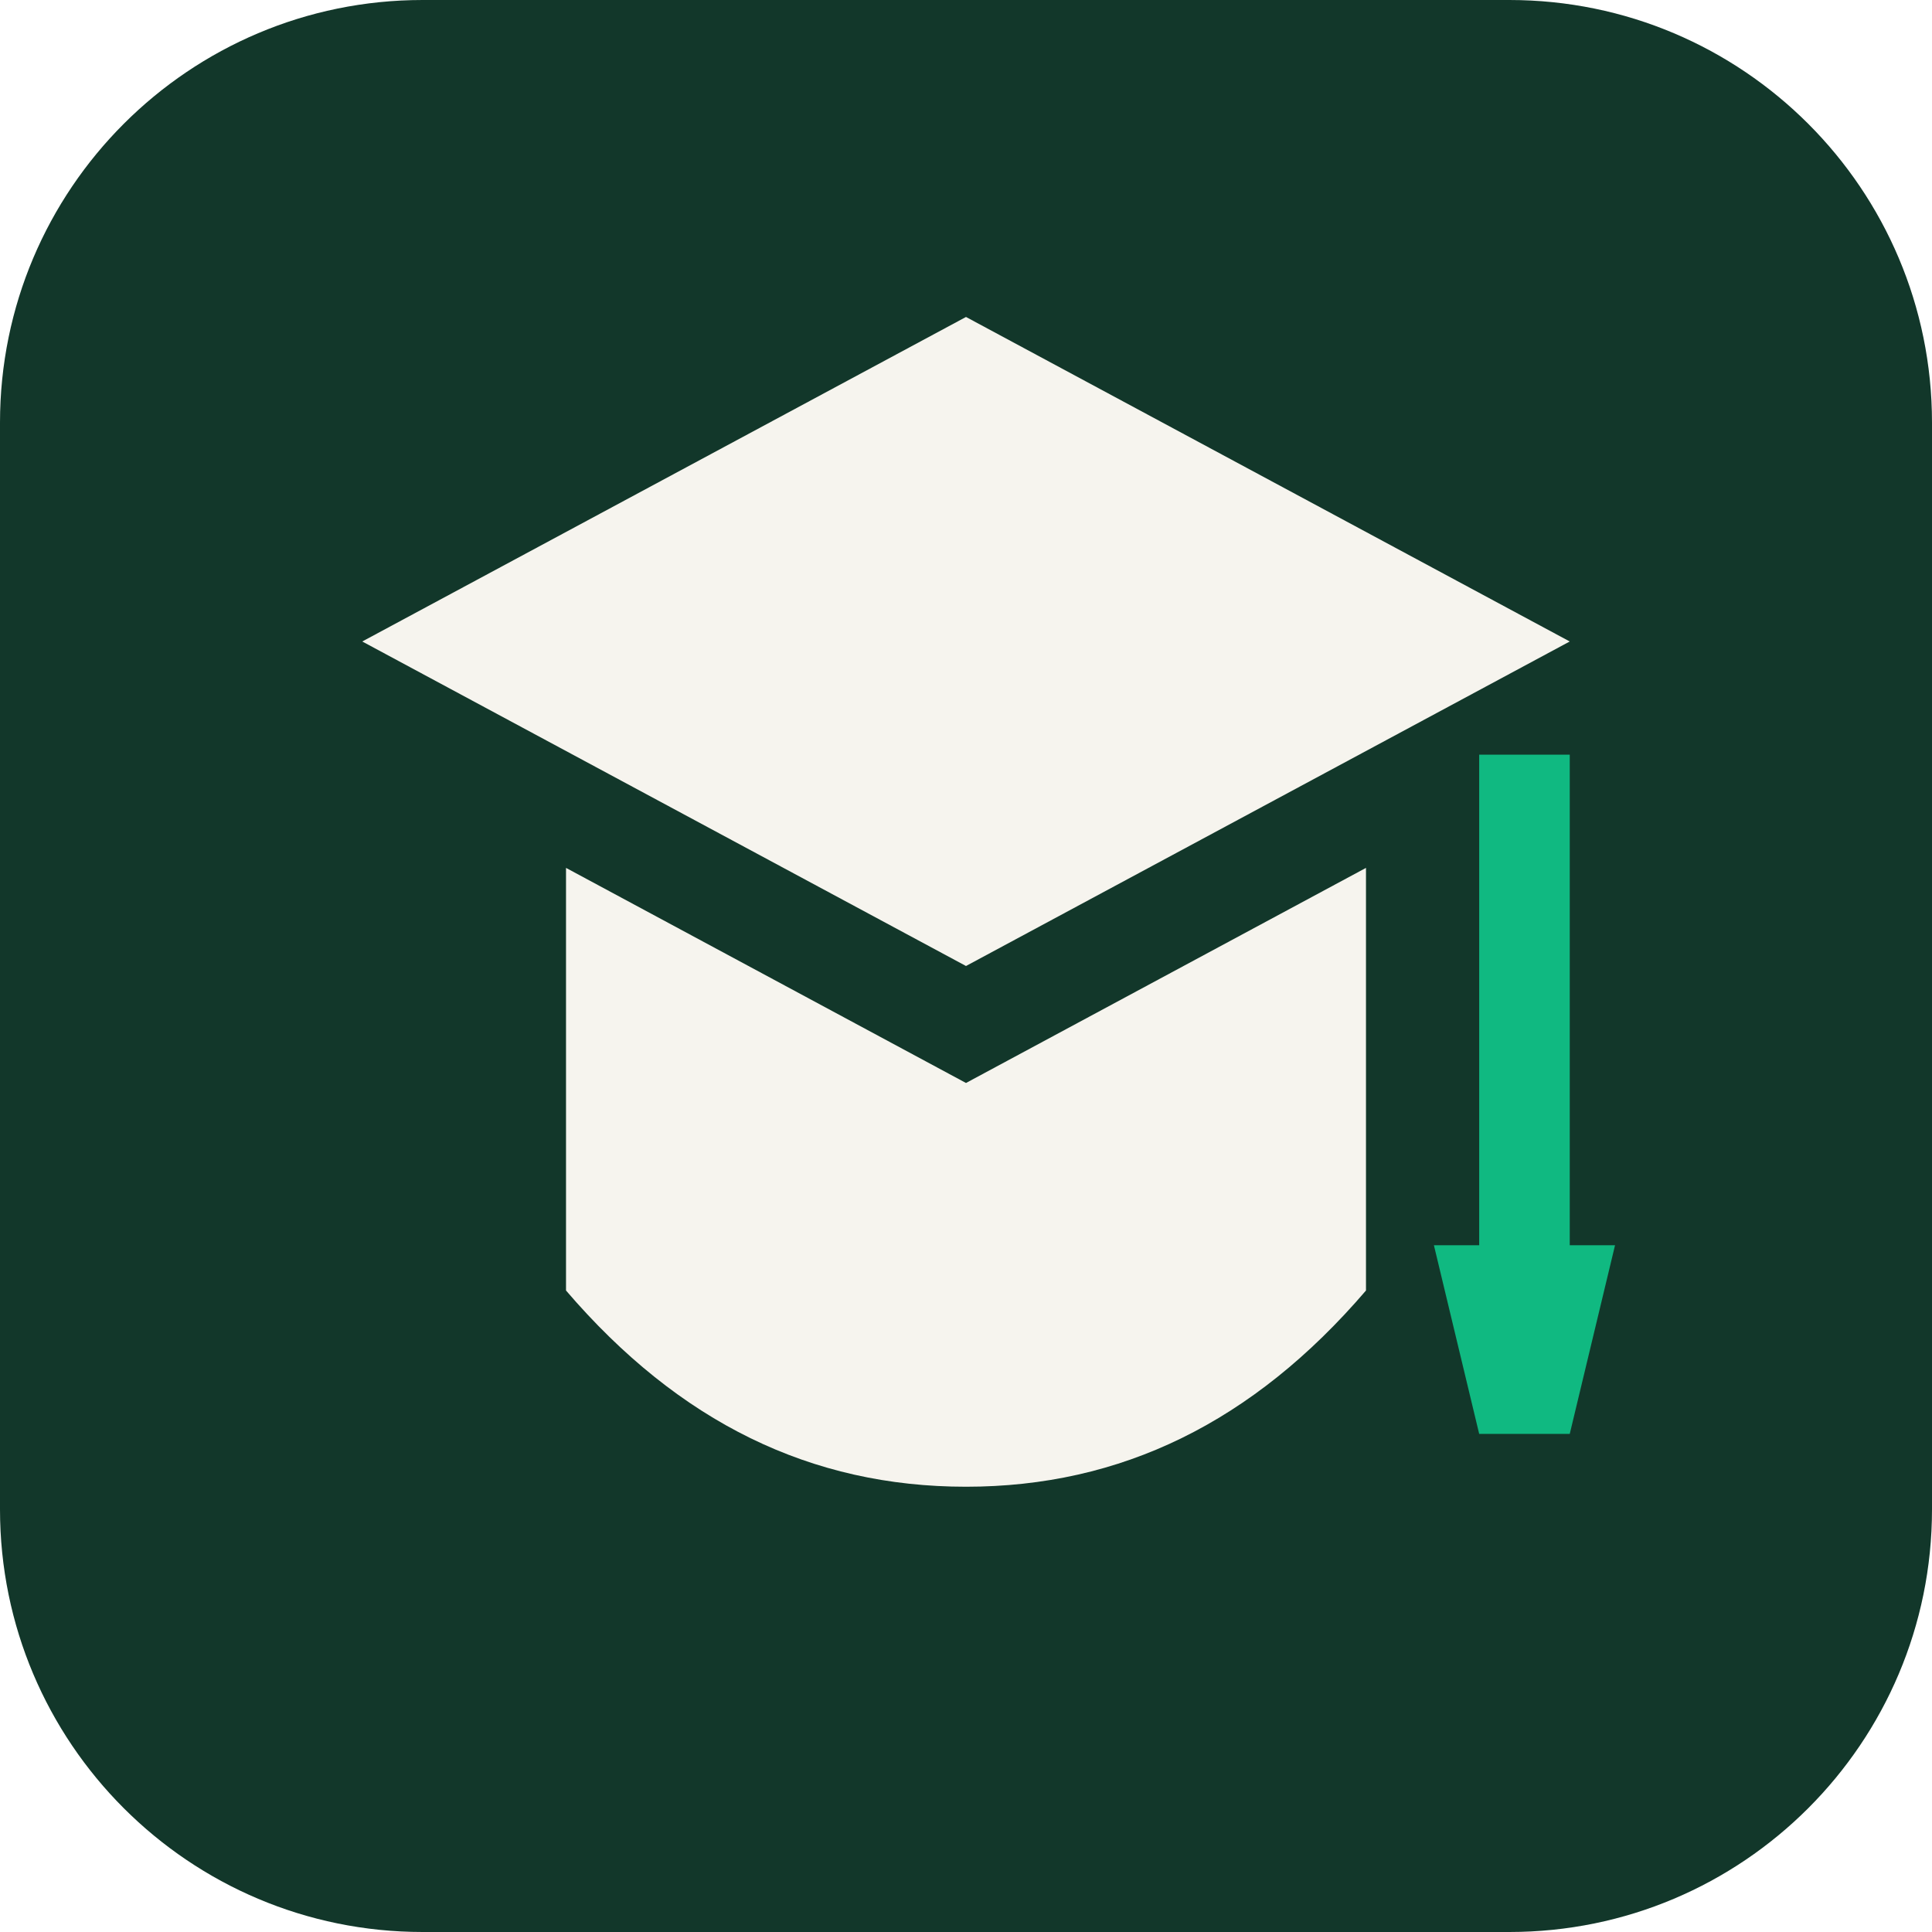
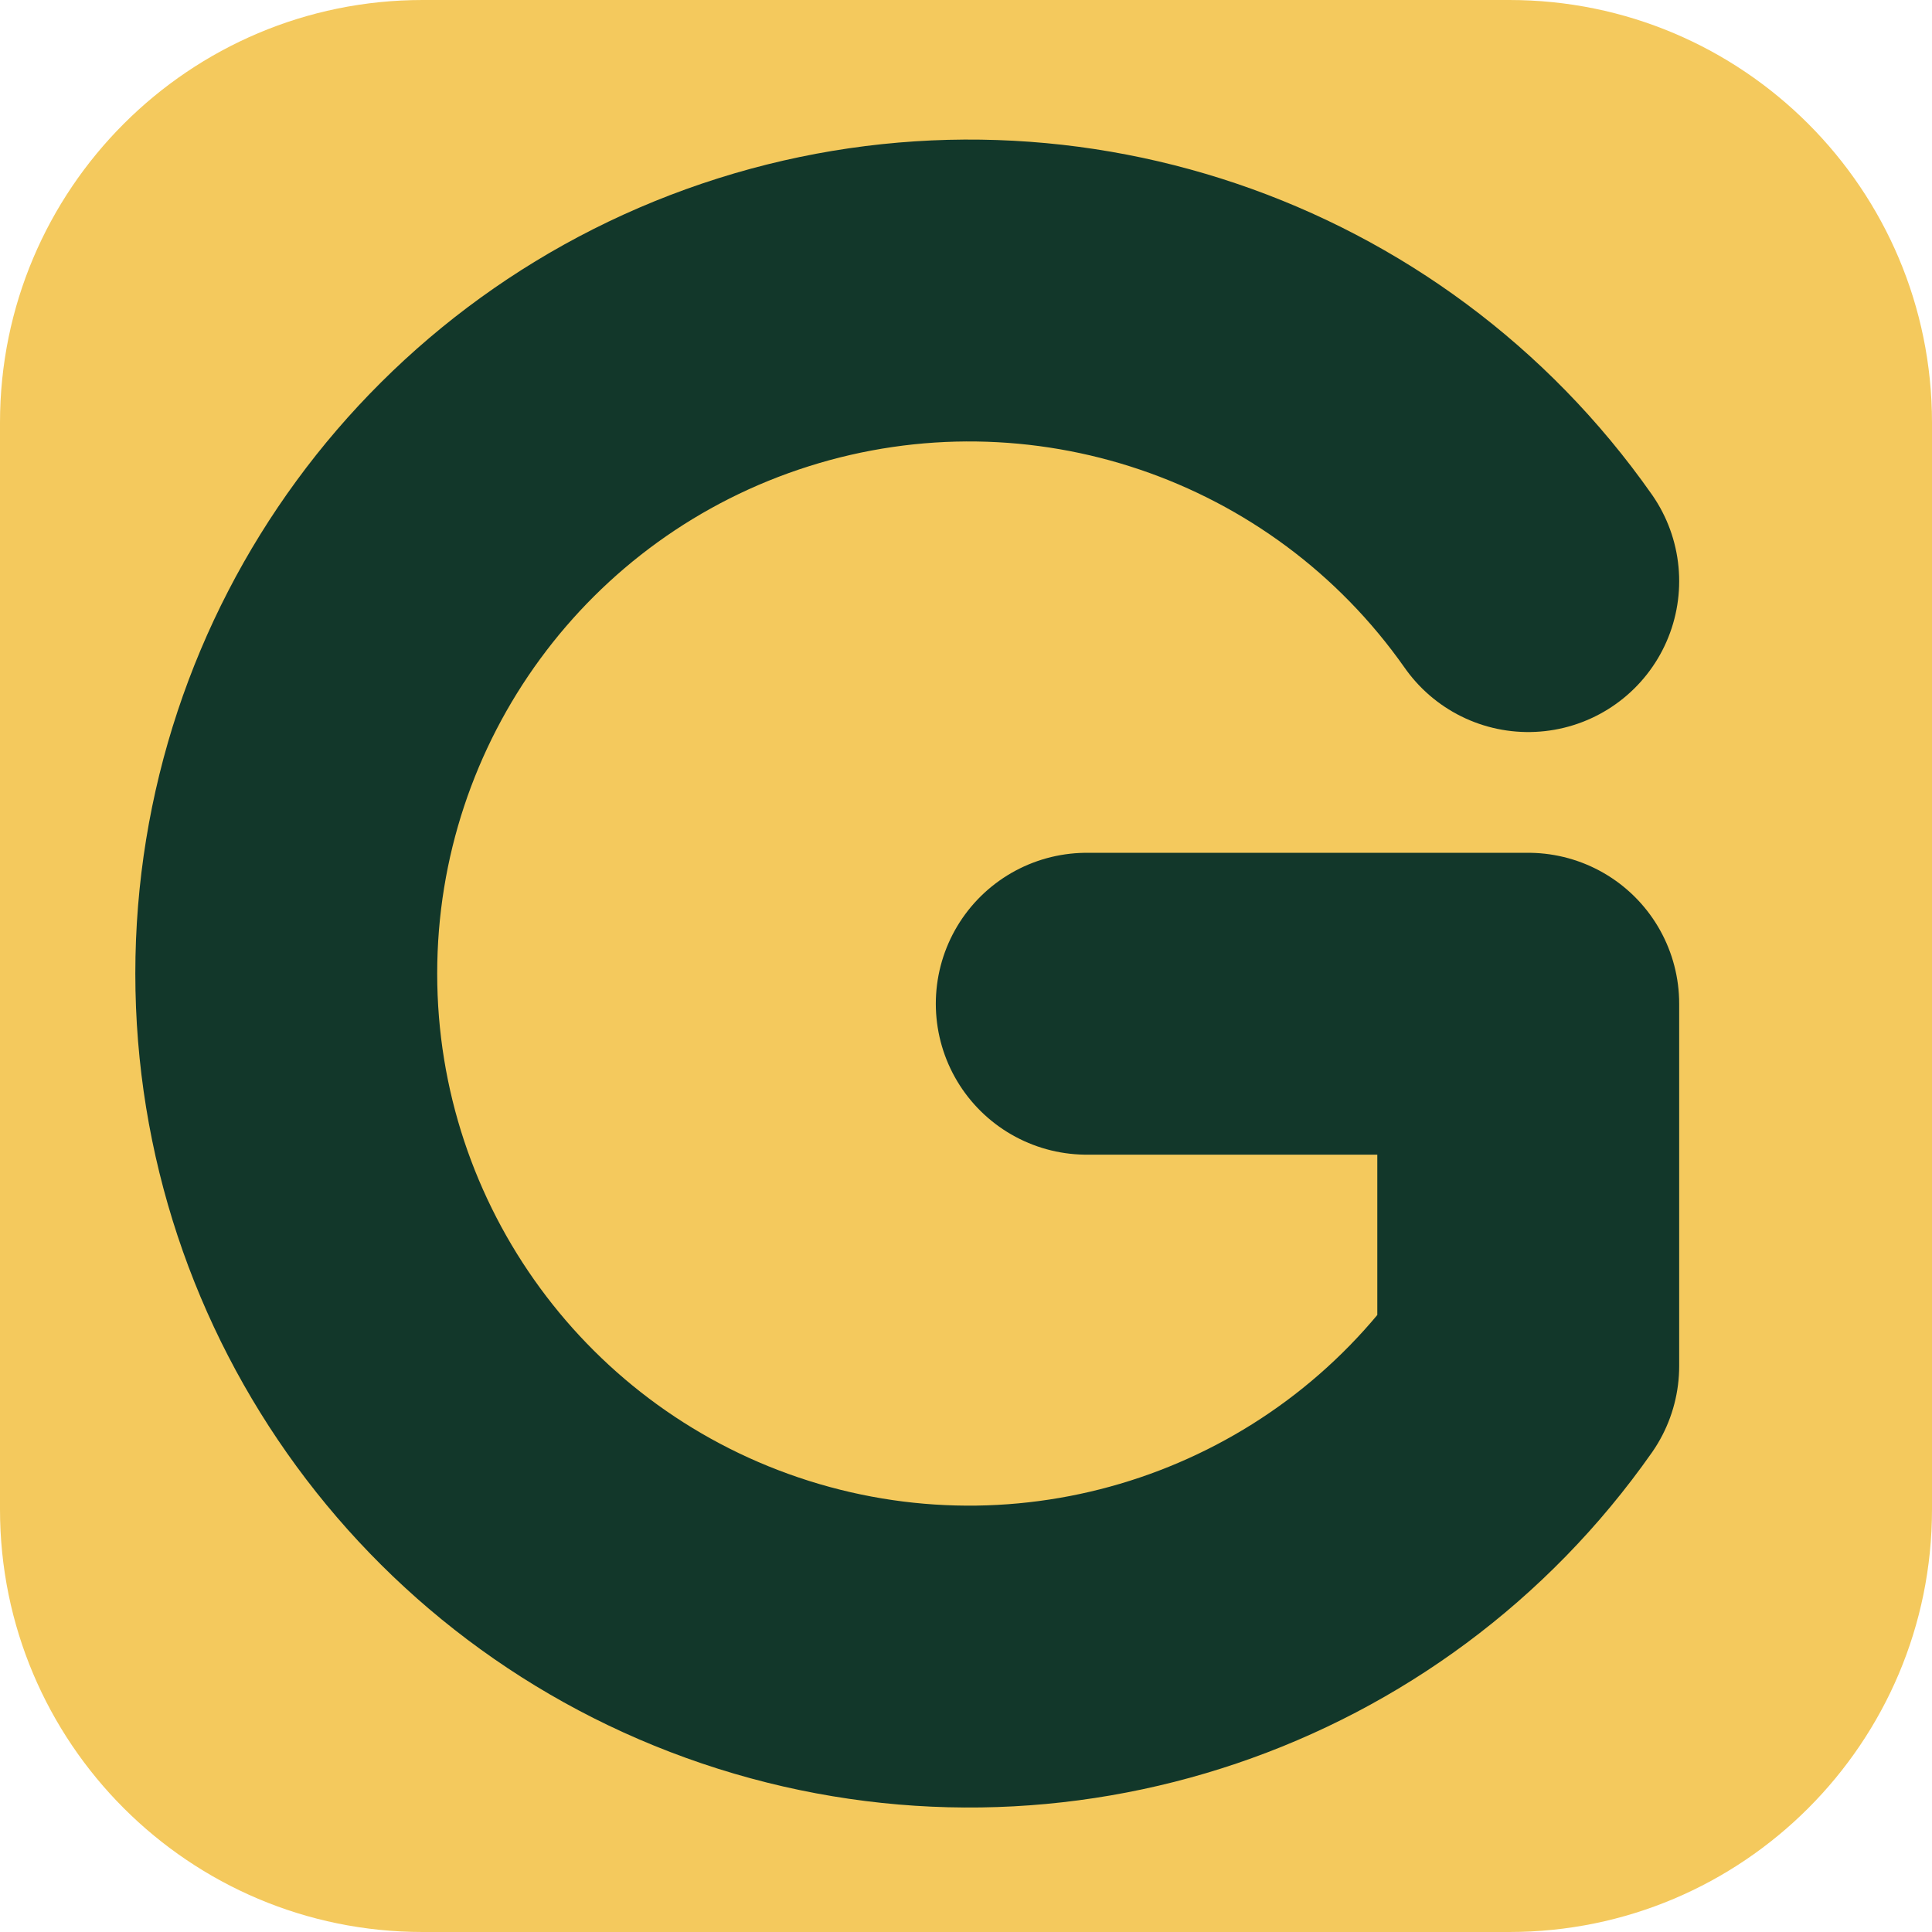
- <svg xmlns="http://www.w3.org/2000/svg" viewBox="0 0 512 512" role="img" aria-label="GiddyEdu">
-   <rect width="512" height="512" rx="112" fill="#12372a" />
-   <path fill="#f6f4ee" d="M96 170 256 84l160 86-160 86L96 170Zm54 60 106 57 106-57v112c-30 35-65 52-106 52s-76-17-106-52V230Z" />
-   <path fill="#10b981" d="M392 200h24v130h-24zM380 330h48l-12 50h-24l-12-50Z" />
+ <svg xmlns="http://www.w3.org/2000/svg" viewBox="0 0 512 512" role="img" aria-label="GiddyEdu G">
+   <rect width="512" height="512" rx="112" fill="#f4c95d" />
+   <path fill="none" stroke="#12372a" stroke-width="80" stroke-linecap="round" stroke-linejoin="round" d="M405 154A181 181 0 1 0 405 362v-96H288" />
</svg>
